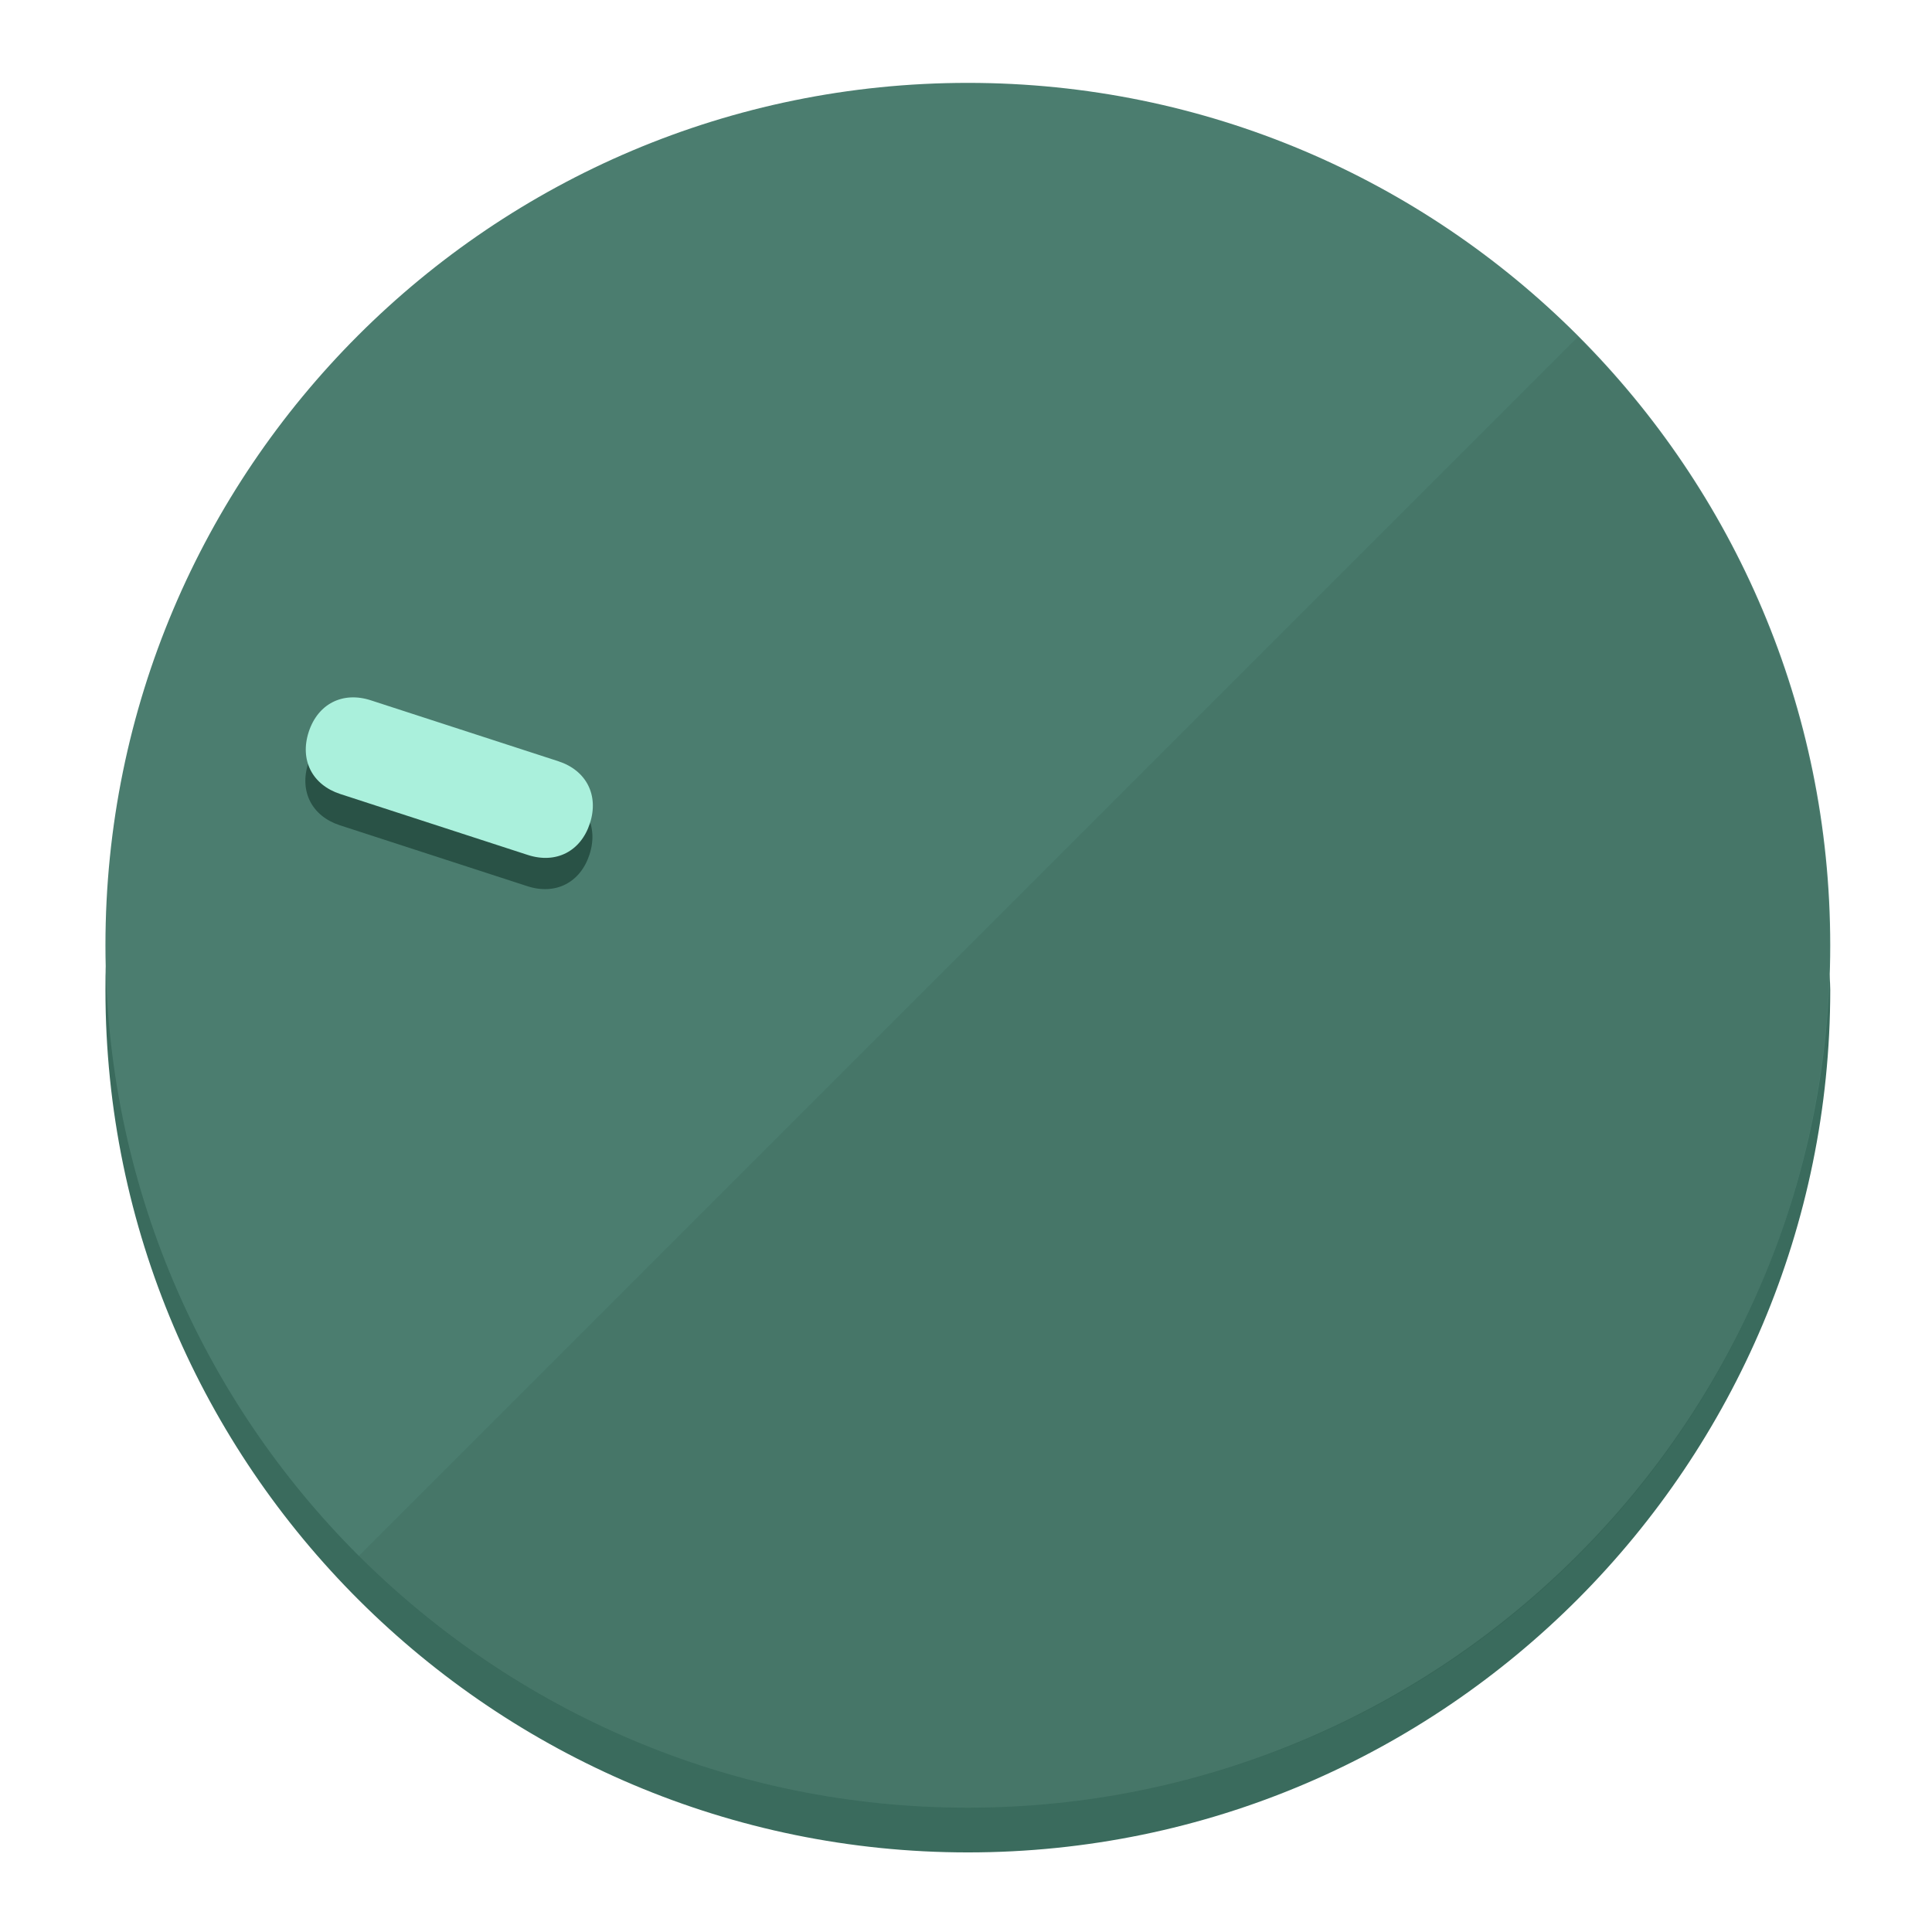
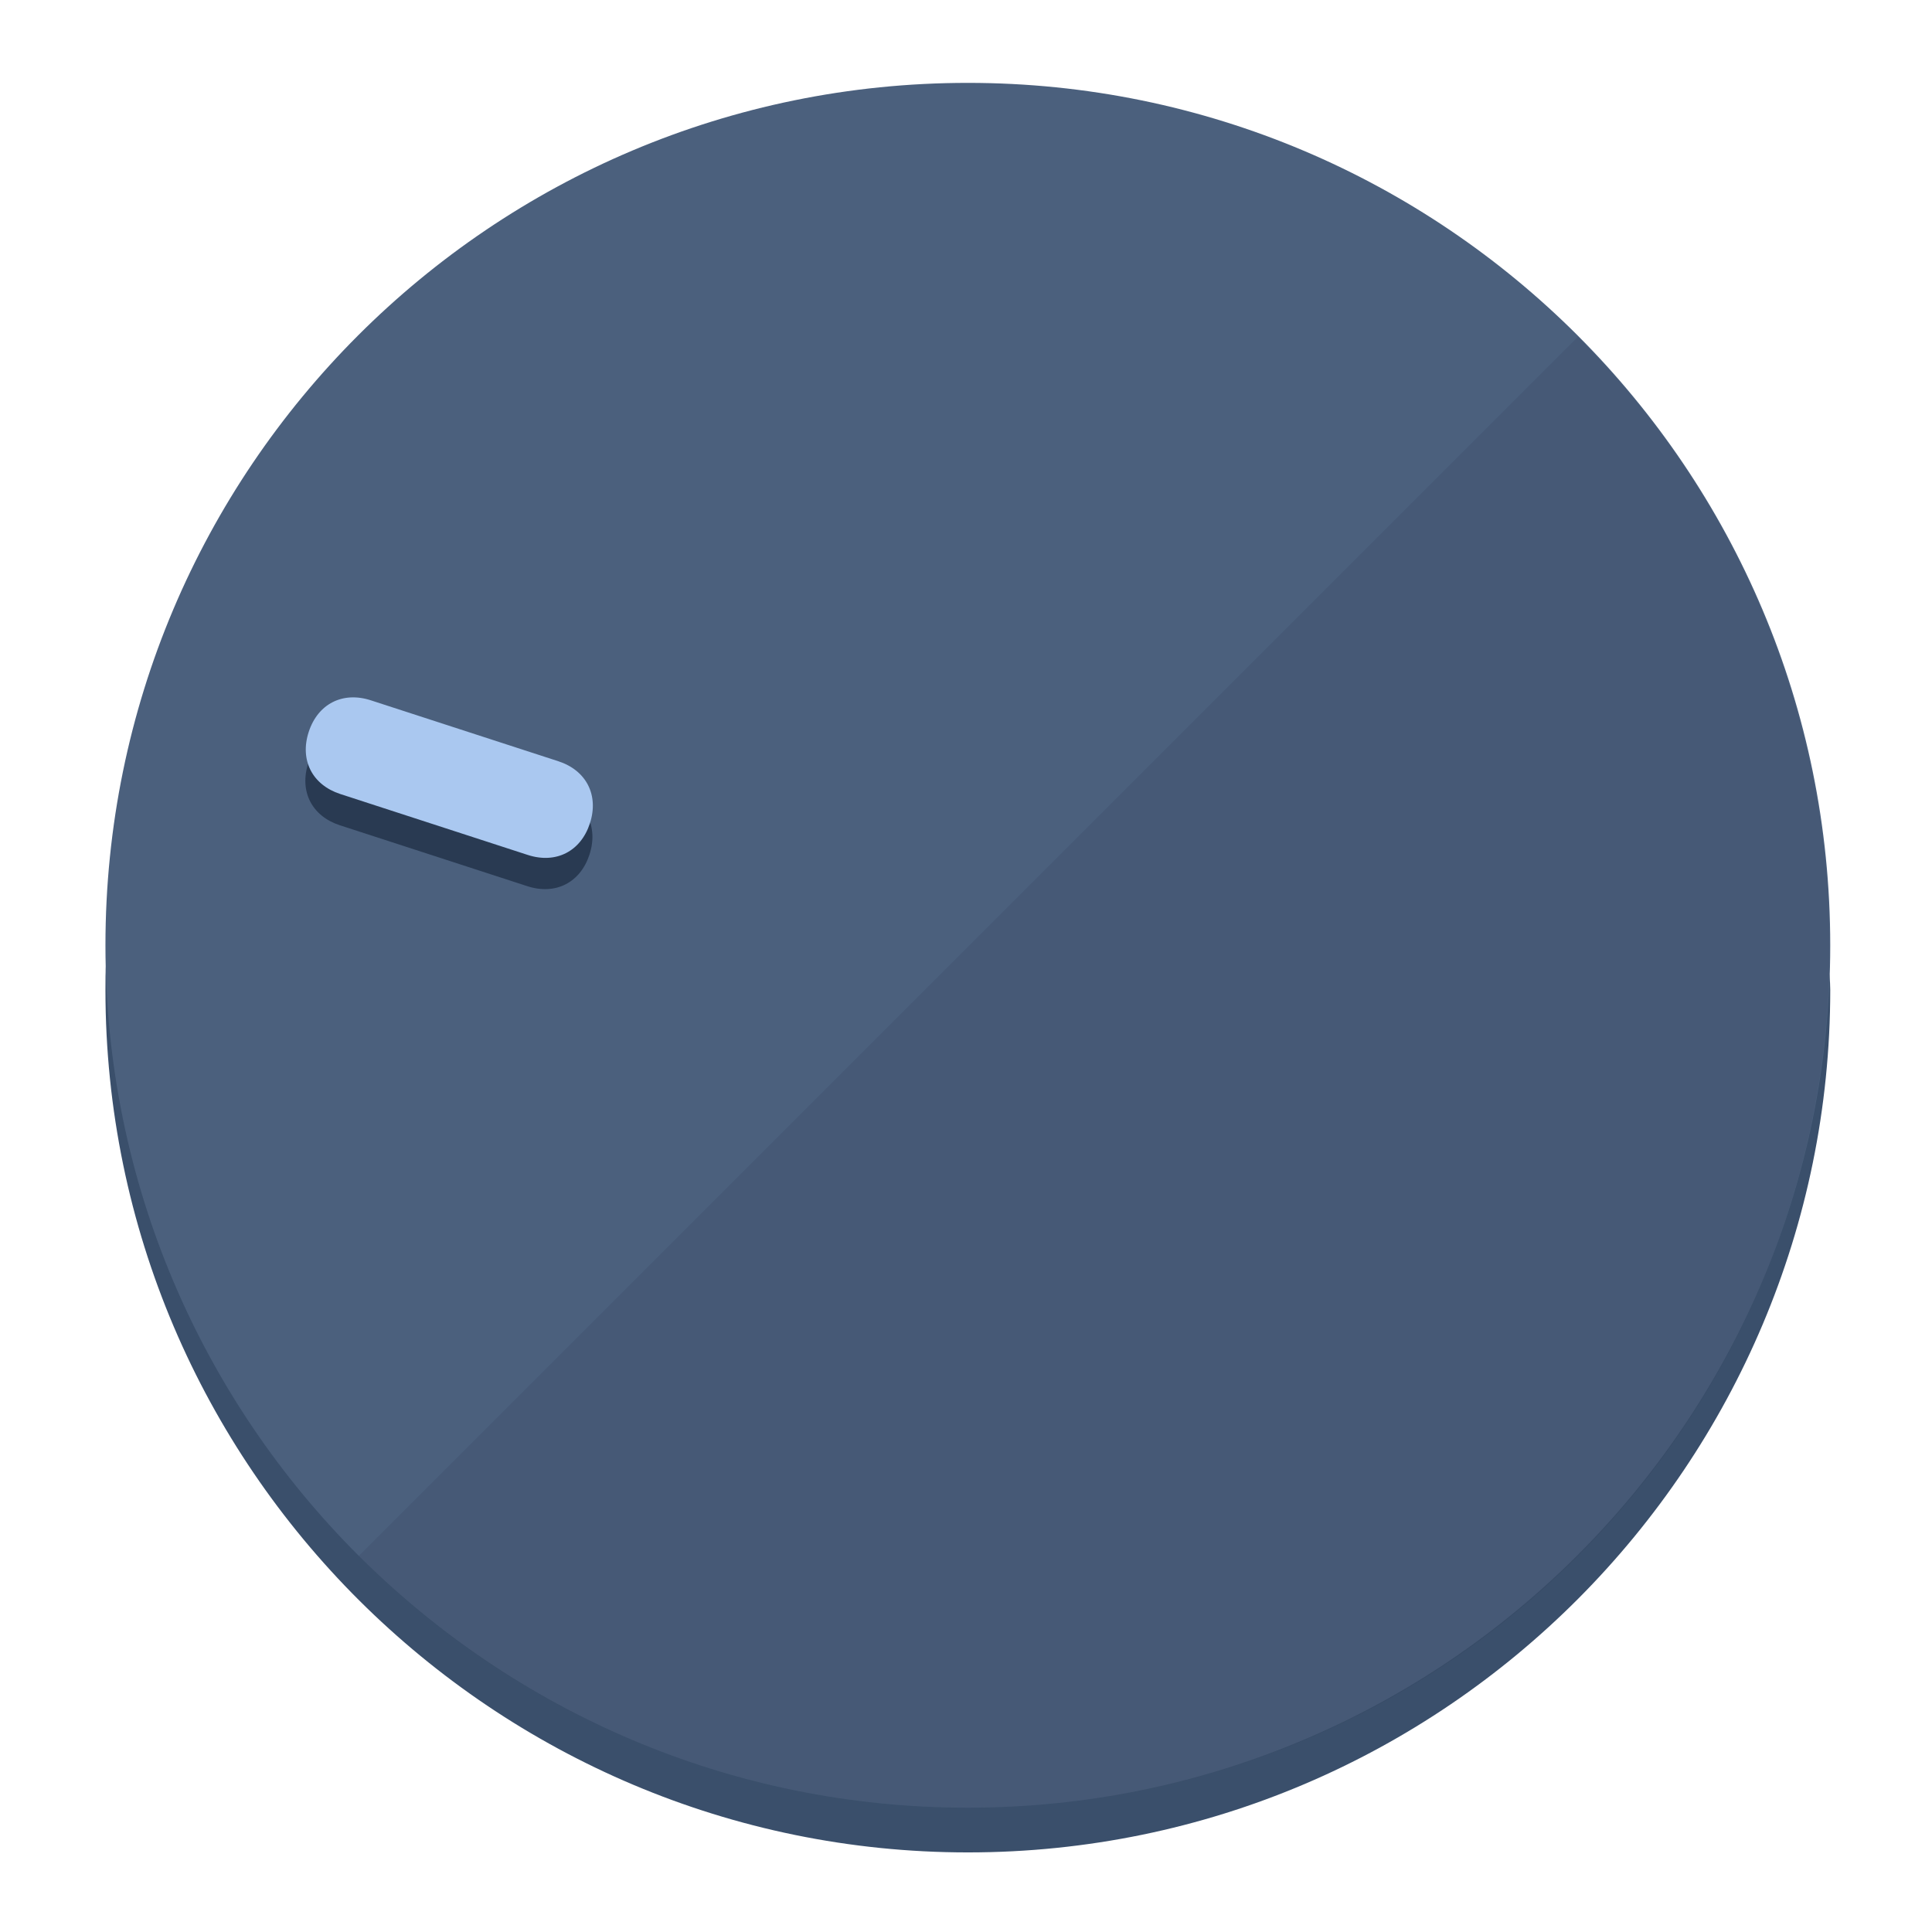
<svg xmlns="http://www.w3.org/2000/svg" height="120px" width="120px" version="1.1" id="Layer_1" viewBox="0 0 496.8 496.8" xml:space="preserve">
  <defs id="defs23" />
  <g id="g3158">
-     <path style="display:inline;fill:#3A6B5D;fill-opacity:1;stroke-width:1.584" d="m 248.875,445.92 c 116.582,0 212.89,-91.238 220.493,-205.286 0,5.069 1.267,8.87 1.267,13.939 0,121.651 -98.842,221.76 -221.76,221.76 -121.651,0 -221.76,-98.842 -221.76,-221.76 0,-5.069 0,-8.87 1.267,-13.939 7.603,114.048 103.91,205.286 220.493,205.286 z" id="path8" />
-     <circle style="display:inline;fill:#4B7D6F;fill-opacity:1;stroke-width:1.584" cx="248.875" cy="243.071" r="221.76" id="circle12" />
-     <path style="display:inline;fill:#295246;fill-opacity:0.154;stroke-width:1.587" d="m 405.744,86.606 c 86.308,86.308 86.308,227.193 0,313.5 -86.308,86.308 -227.193,86.308 -313.5,0" id="path14" />
+     <path style="display:inline;fill:#3A4F6B;fill-opacity:1;stroke-width:1.584" d="m 248.875,445.92 c 116.582,0 212.89,-91.238 220.493,-205.286 0,5.069 1.267,8.87 1.267,13.939 0,121.651 -98.842,221.76 -221.76,221.76 -121.651,0 -221.76,-98.842 -221.76,-221.76 0,-5.069 0,-8.87 1.267,-13.939 7.603,114.048 103.91,205.286 220.493,205.286 z" id="path8" />
+     <circle style="display:inline;fill:#4B607D;fill-opacity:1;stroke-width:1.584" cx="248.875" cy="243.071" r="221.76" id="circle12" />
+     <path style="display:inline;fill:#293A52;fill-opacity:0.154;stroke-width:1.587" d="m 405.744,86.606 c 86.308,86.308 86.308,227.193 0,313.5 -86.308,86.308 -227.193,86.308 -313.5,0" id="path14" />
  </g>
  <g id="g3198">
    <circle style="display:none;fill:#000000;fill-opacity:0;stroke-width:1.584" cx="-154.88" cy="311.577" r="221.76" id="circle12-3" transform="rotate(-72)" />
-     <path style="display:inline;fill:#295246;fill-opacity:1;stroke-width:1.584" d="m 143.448,203.776 c 7.231,2.35 10.485,8.737 8.136,15.968 v 0 c -2.35,7.231 -8.737,10.485 -15.968,8.136 L 87.409,212.216 c -7.231,-2.35 -10.485,-8.737 -8.136,-15.968 v 0 c 2.35,-7.231 8.737,-10.485 15.968,-8.136 z" id="path3789" />
-     <path style="display:inline;fill:#AAF0DC;stroke-width:1.584" d="m 143.557,195.742 c 7.231,2.35 10.485,8.737 8.136,15.968 v 0 c -2.35,7.231 -8.737,10.485 -15.968,8.136 L 87.518,204.182 c -7.231,-2.35 -10.485,-8.737 -8.136,-15.968 v 0 c 2.35,-7.231 8.737,-10.485 15.968,-8.136 z" id="path915" />
+     <path style="display:inline;fill:#293A52;fill-opacity:1;stroke-width:1.584" d="m 143.448,203.776 c 7.231,2.35 10.485,8.737 8.136,15.968 v 0 c -2.35,7.231 -8.737,10.485 -15.968,8.136 L 87.409,212.216 c -7.231,-2.35 -10.485,-8.737 -8.136,-15.968 v 0 c 2.35,-7.231 8.737,-10.485 15.968,-8.136 z" id="path3789" />
+     <path style="display:inline;fill:#AAC8F0;stroke-width:1.584" d="m 143.557,195.742 c 7.231,2.35 10.485,8.737 8.136,15.968 v 0 c -2.35,7.231 -8.737,10.485 -15.968,8.136 L 87.518,204.182 c -7.231,-2.35 -10.485,-8.737 -8.136,-15.968 v 0 c 2.35,-7.231 8.737,-10.485 15.968,-8.136 z" id="path915" />
  </g>
</svg>
